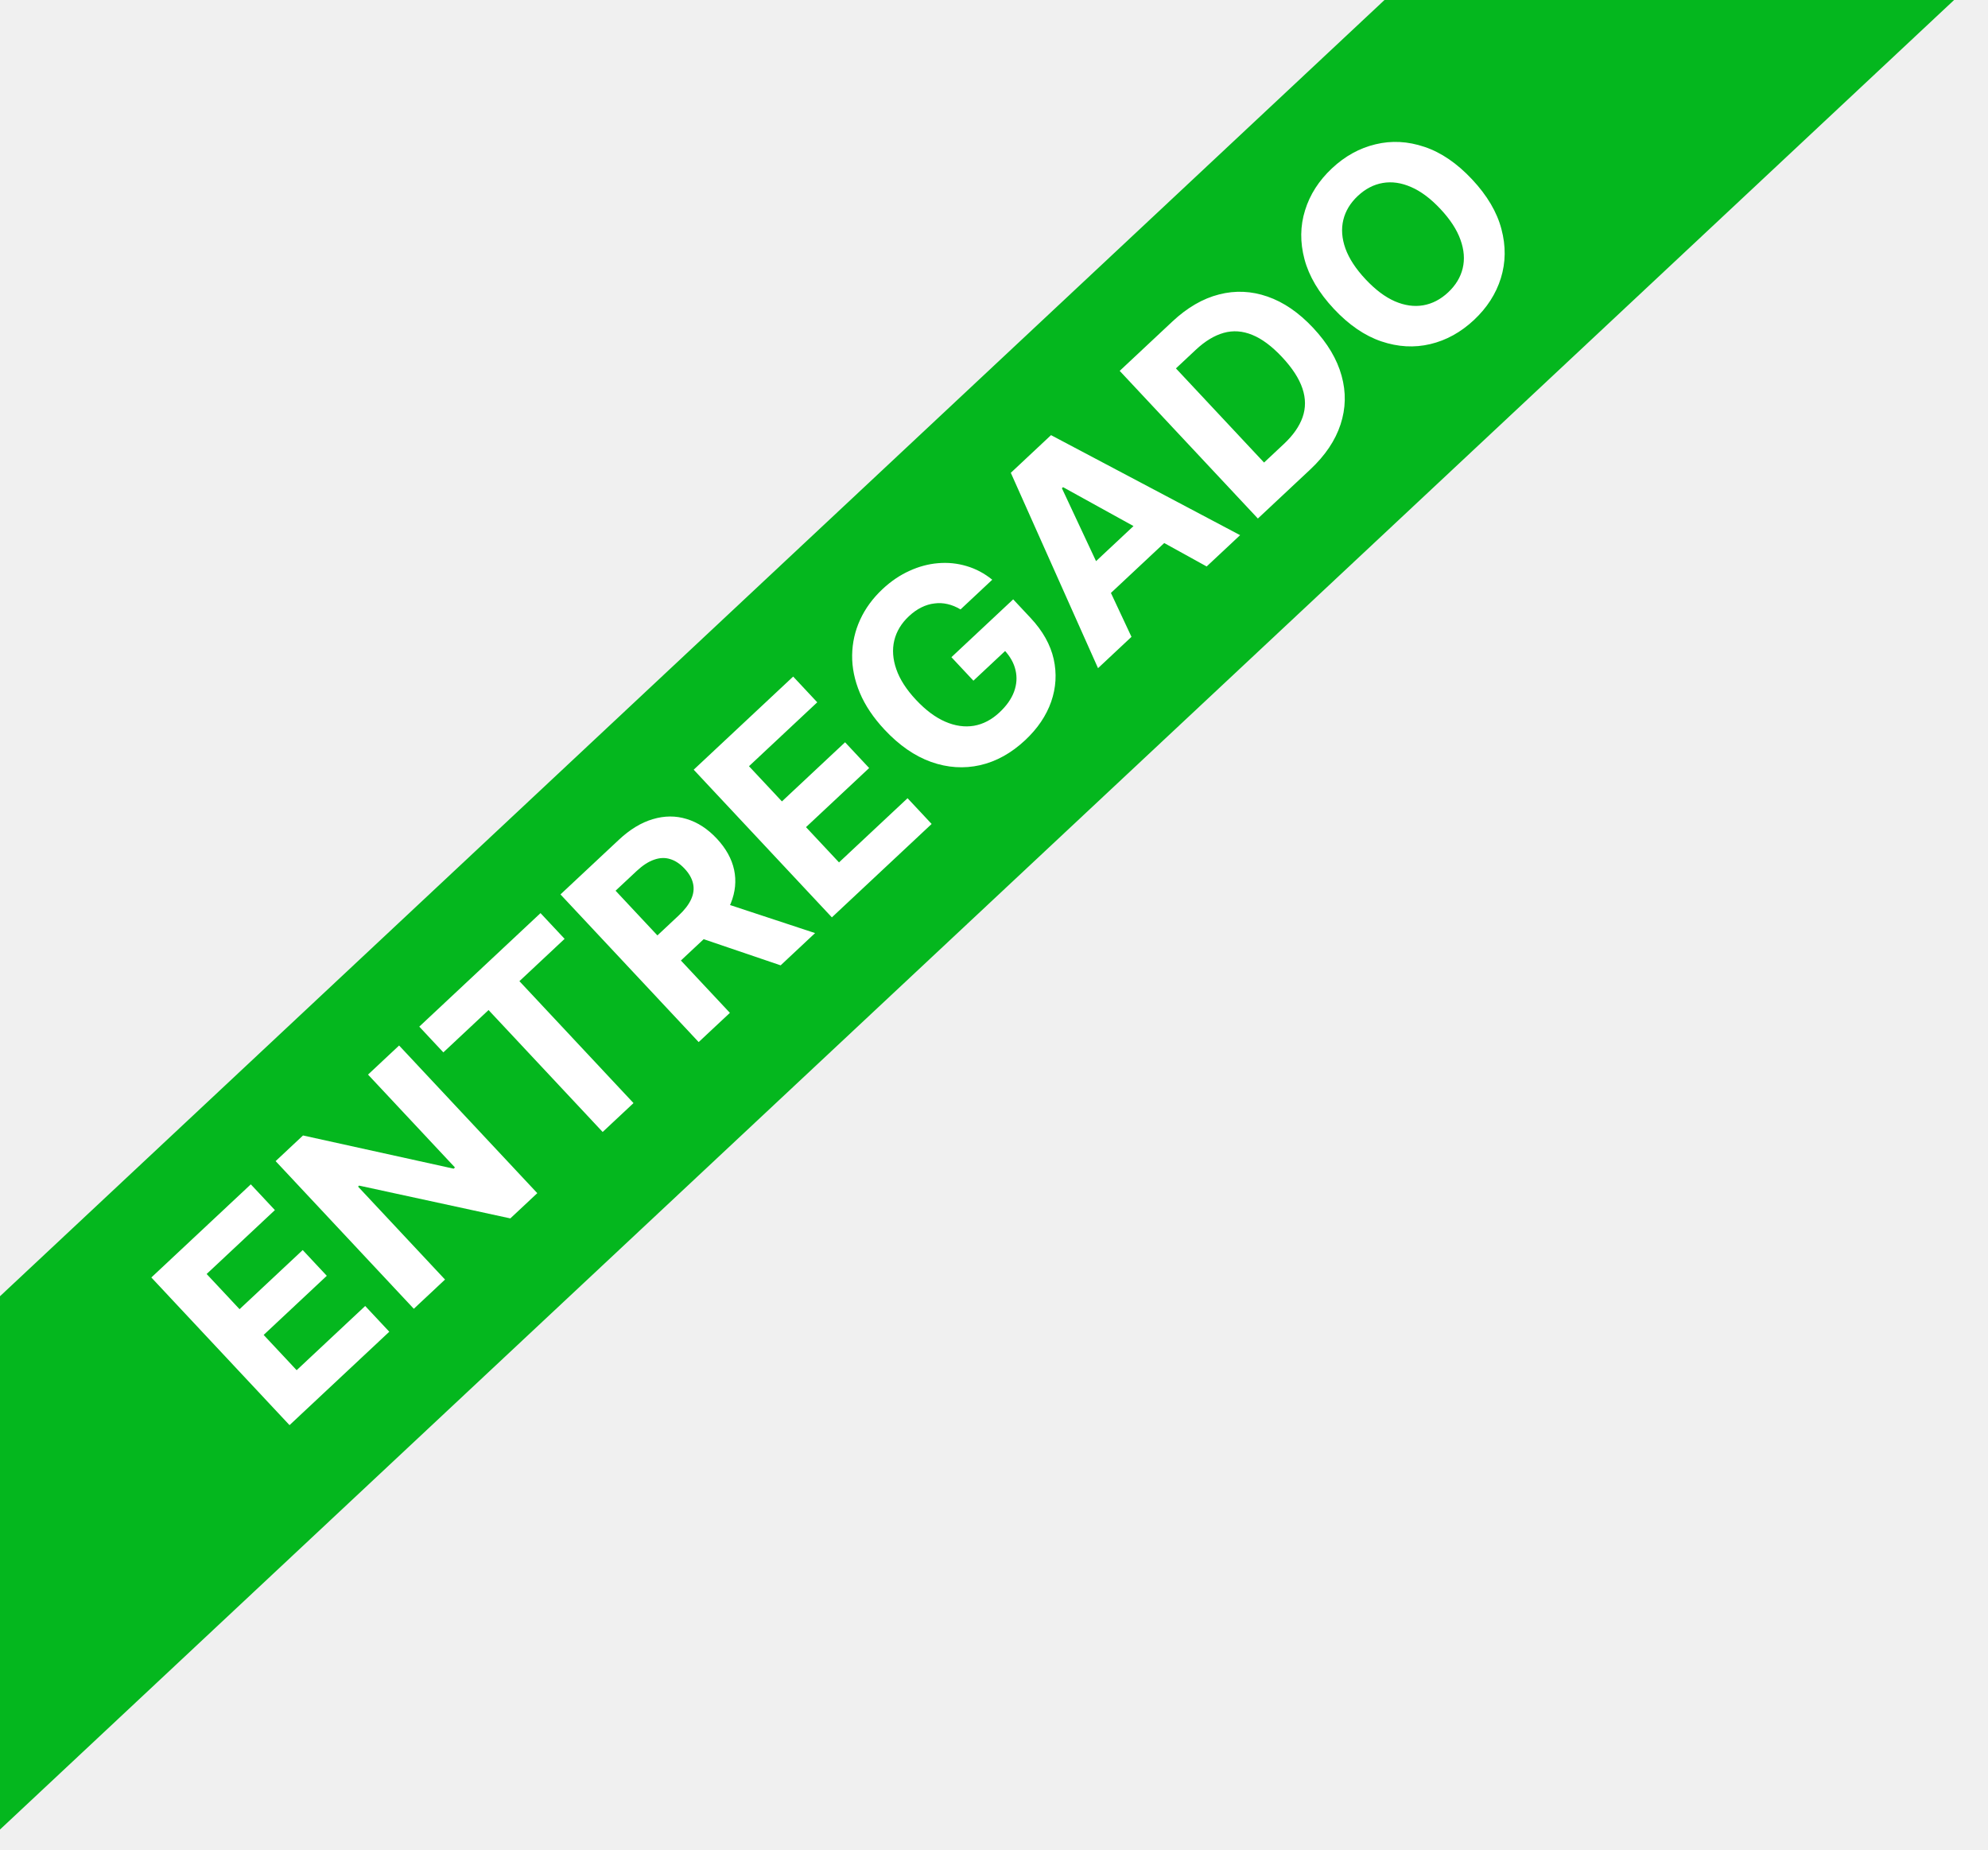
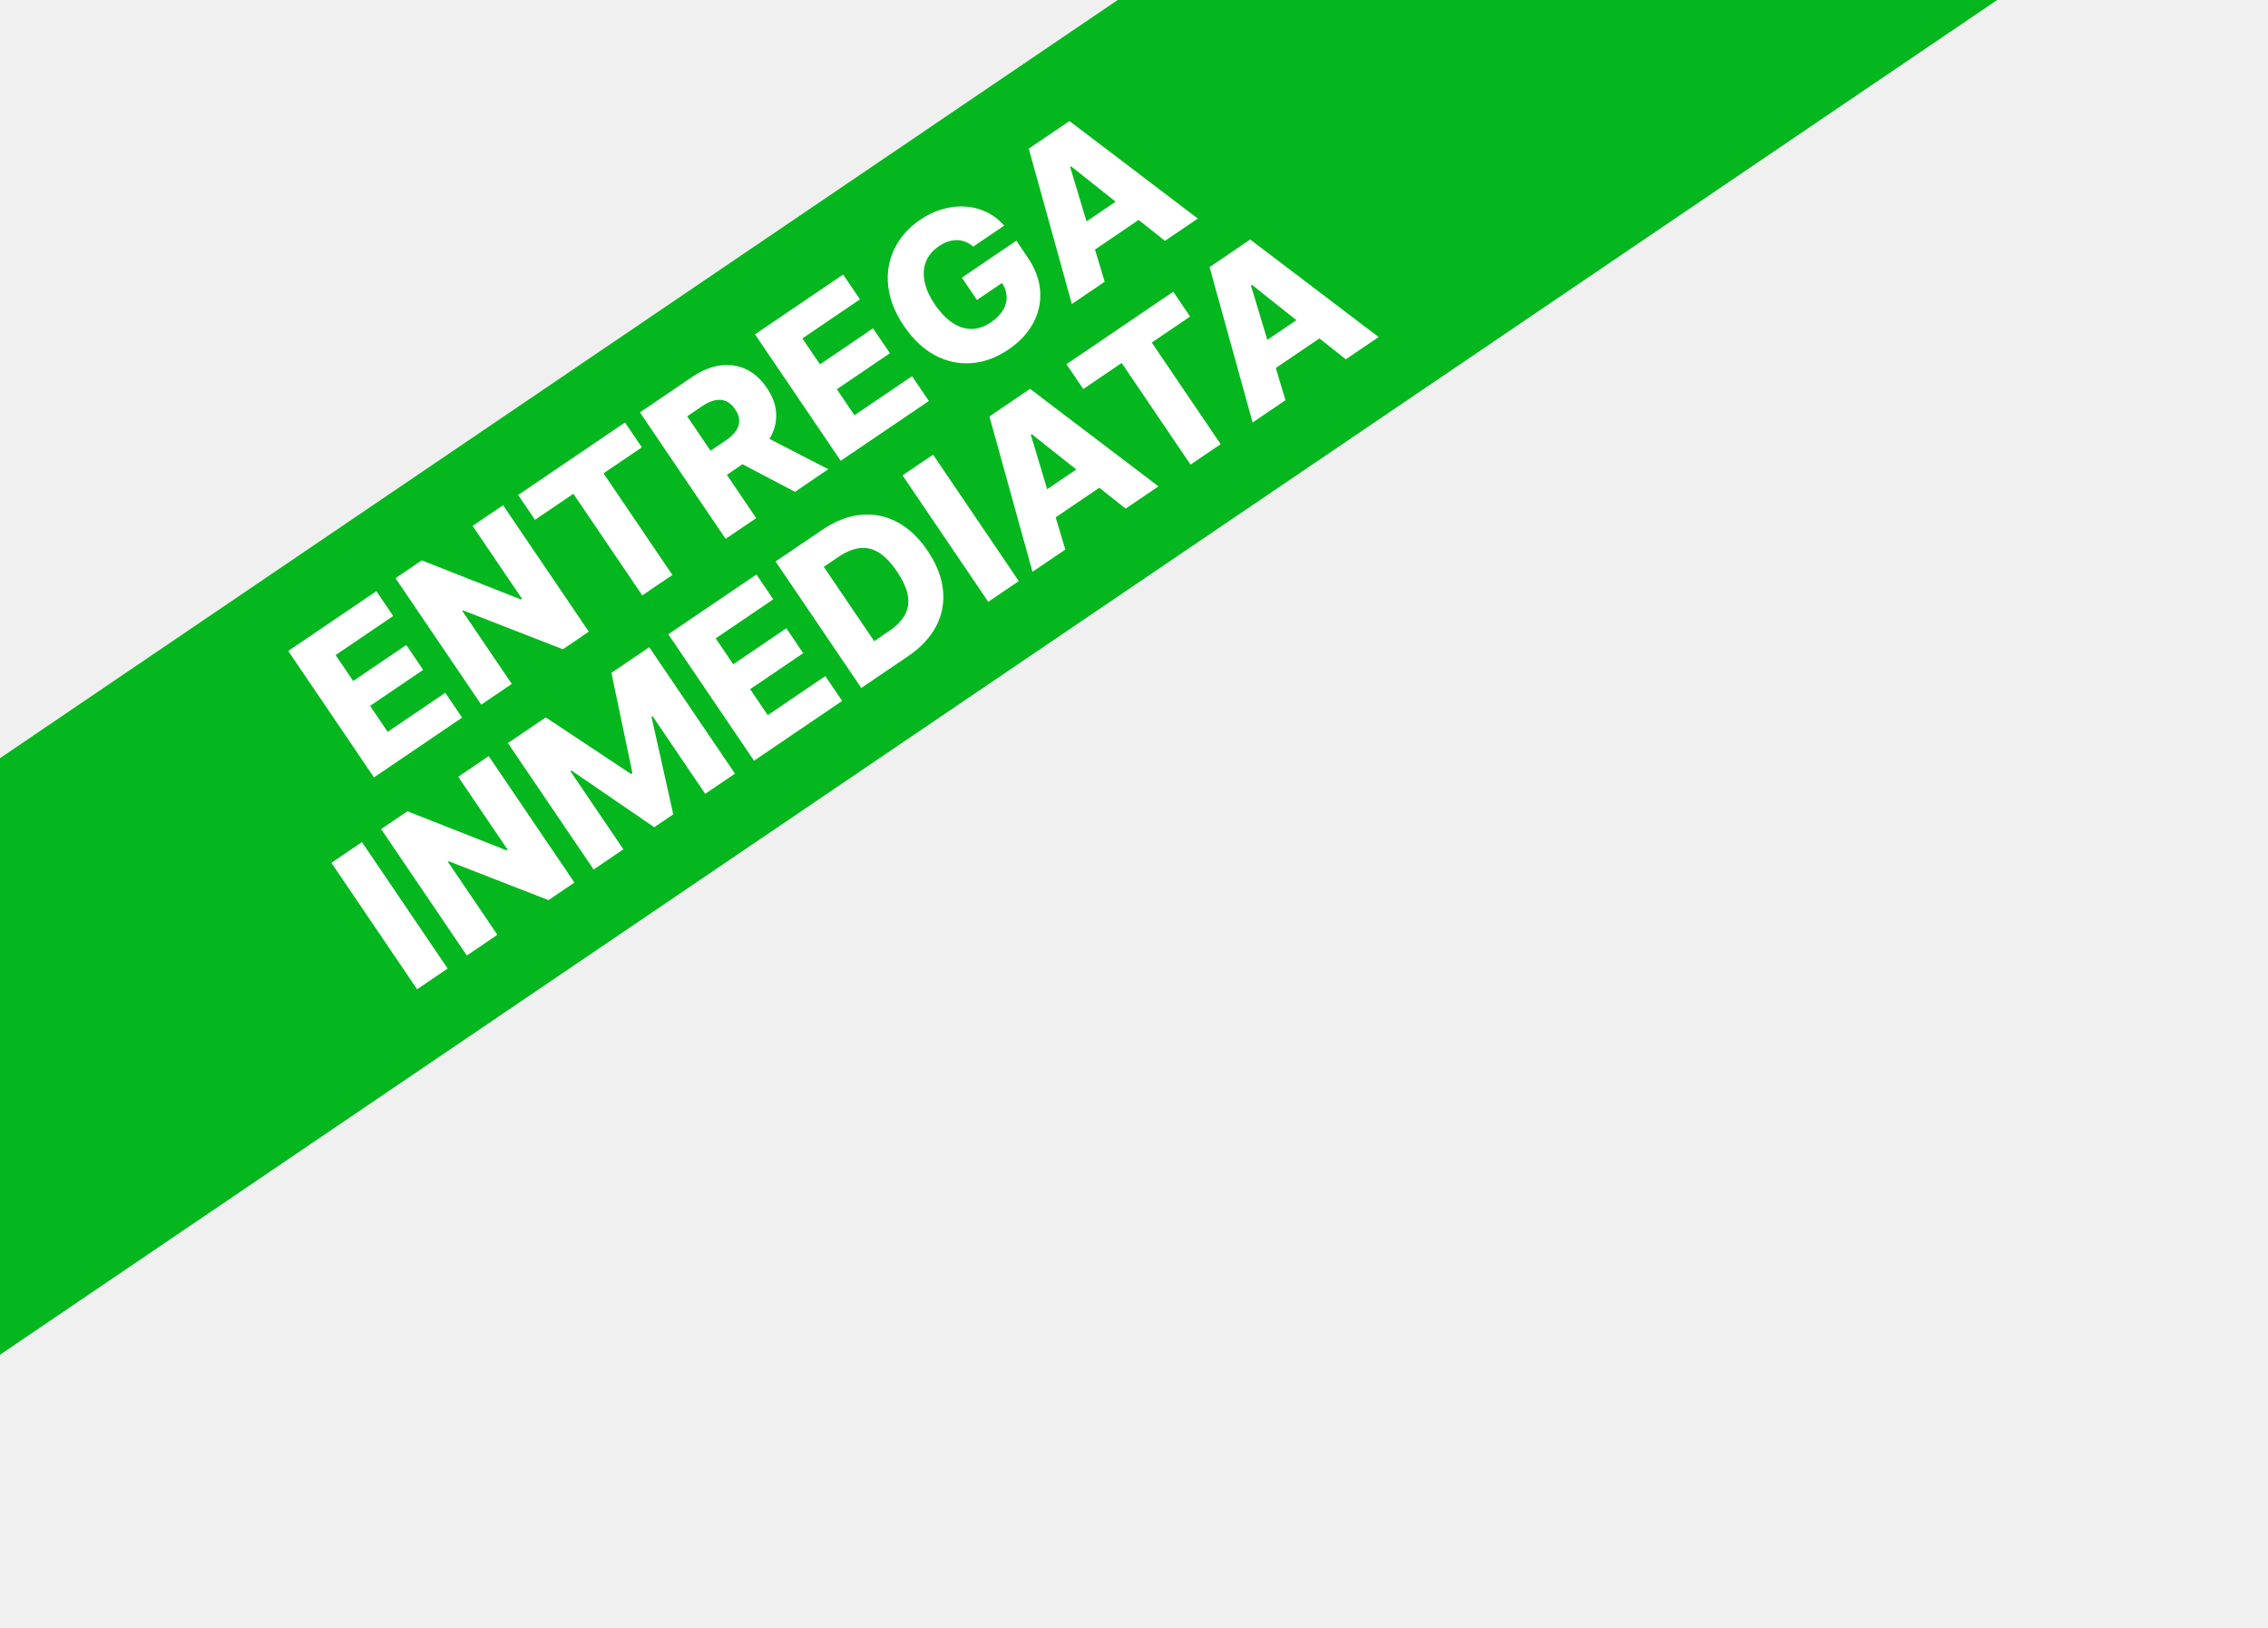
- <svg xmlns="http://www.w3.org/2000/svg" width="143" height="133" viewBox="0 0 143 133" fill="none">
-   <g clip-path="url(#clip0_94_21)">
-     <path d="M123.091 -22L-20 111.943L-0.865 132.385L142.226 -1.559L123.091 -22Z" fill="#04B71E" />
-     <path d="M20.826 102.492L10.886 91.873L18.041 85.175L19.774 87.026L14.864 91.623L17.232 94.153L21.774 89.901L23.507 91.752L18.965 96.004L21.338 98.54L26.269 93.924L28.002 95.775L20.826 102.492ZM28.708 75.19L38.648 85.809L36.709 87.624L25.833 85.266L25.755 85.338L32.011 92.022L29.766 94.124L19.826 83.505L21.796 81.66L32.631 84.048L32.725 83.961L26.473 77.282L28.708 75.19ZM31.891 75.684L30.159 73.833L38.88 65.669L40.613 67.52L37.362 70.563L45.569 79.331L43.35 81.408L35.142 72.64L31.891 75.684ZM50.256 74.943L40.316 64.324L44.506 60.403C45.308 59.652 46.126 59.155 46.962 58.911C47.798 58.661 48.608 58.657 49.394 58.901C50.18 59.138 50.902 59.607 51.559 60.309C52.219 61.014 52.635 61.763 52.806 62.556C52.974 63.346 52.896 64.145 52.571 64.955C52.249 65.762 51.681 66.547 50.865 67.311L48.06 69.936L46.371 68.132L48.813 65.846C49.242 65.445 49.543 65.053 49.716 64.67C49.89 64.287 49.935 63.913 49.854 63.549C49.775 63.181 49.573 62.823 49.246 62.474C48.916 62.121 48.567 61.89 48.199 61.781C47.834 61.668 47.45 61.684 47.046 61.828C46.643 61.966 46.226 62.237 45.794 62.641L44.279 64.058L52.502 72.842L50.256 74.943ZM51.468 64.743L58.63 67.105L56.152 69.425L49.046 67.01L51.468 64.743ZM59.838 65.974L49.898 55.355L57.054 48.657L58.786 50.508L53.876 55.104L56.245 57.635L60.787 53.383L62.52 55.234L57.977 59.486L60.351 62.021L65.282 57.406L67.014 59.257L59.838 65.974ZM69.093 43.828C68.784 43.643 68.474 43.516 68.161 43.445C67.845 43.371 67.529 43.355 67.213 43.399C66.897 43.435 66.584 43.53 66.274 43.684C65.967 43.835 65.669 44.046 65.379 44.318C64.836 44.826 64.485 45.407 64.326 46.062C64.171 46.713 64.22 47.403 64.474 48.132C64.725 48.857 65.196 49.59 65.888 50.329C66.581 51.069 67.282 51.593 67.992 51.901C68.702 52.209 69.391 52.307 70.058 52.196C70.722 52.08 71.333 51.76 71.893 51.236C72.401 50.761 72.751 50.264 72.942 49.748C73.134 49.225 73.169 48.709 73.049 48.199C72.932 47.686 72.661 47.203 72.237 46.75L72.757 46.391L70.019 48.953L68.437 47.263L72.88 43.103L74.133 44.441C75.006 45.374 75.56 46.361 75.794 47.4C76.024 48.436 75.963 49.459 75.612 50.469C75.257 51.476 74.634 52.397 73.742 53.232C72.746 54.164 71.666 54.763 70.502 55.029C69.334 55.292 68.159 55.215 66.977 54.797C65.795 54.373 64.68 53.601 63.632 52.481C62.826 51.62 62.232 50.736 61.85 49.829C61.468 48.915 61.284 48.012 61.296 47.118C61.309 46.224 61.501 45.372 61.873 44.564C62.245 43.755 62.782 43.023 63.483 42.366C64.085 41.803 64.727 41.367 65.411 41.058C66.091 40.745 66.781 40.56 67.479 40.503C68.181 40.443 68.866 40.512 69.532 40.712C70.196 40.908 70.81 41.234 71.374 41.692L69.093 43.828ZM81.389 45.801L78.983 48.053L72.709 34.003L75.602 31.294L89.203 38.487L86.797 40.739L76.468 35.036L76.385 35.114L81.389 45.801ZM77.331 41.768L83.014 36.449L84.655 38.201L78.972 43.521L77.331 41.768ZM94.245 33.767L90.481 37.291L80.541 26.672L84.336 23.119C85.404 22.119 86.523 21.471 87.692 21.174C88.857 20.875 90.018 20.926 91.174 21.329C92.333 21.73 93.429 22.481 94.461 23.584C95.496 24.69 96.177 25.836 96.503 27.023C96.832 28.206 96.807 29.374 96.427 30.527C96.051 31.677 95.324 32.757 94.245 33.767ZM90.925 33.265L92.351 31.93C93.015 31.309 93.463 30.669 93.696 30.01C93.929 29.345 93.927 28.656 93.689 27.945C93.451 27.227 92.962 26.472 92.221 25.68C91.486 24.896 90.77 24.363 90.073 24.082C89.379 23.798 88.695 23.75 88.022 23.939C87.35 24.128 86.681 24.533 86.018 25.154L84.587 26.494L90.925 33.265ZM105.892 12.903C106.976 14.061 107.679 15.251 108 16.475C108.325 17.695 108.311 18.872 107.959 20.006C107.607 21.133 106.962 22.135 106.026 23.012C105.082 23.895 104.034 24.474 102.883 24.747C101.732 25.021 100.558 24.955 99.362 24.551C98.166 24.146 97.028 23.366 95.947 22.212C94.863 21.054 94.159 19.865 93.834 18.645C93.509 17.425 93.523 16.251 93.875 15.124C94.224 13.993 94.87 12.986 95.814 12.103C96.75 11.226 97.794 10.651 98.946 10.377C100.097 10.097 101.271 10.159 102.467 10.564C103.666 10.965 104.808 11.745 105.892 12.903ZM103.616 15.034C102.914 14.283 102.209 13.756 101.502 13.451C100.799 13.143 100.121 13.046 99.467 13.158C98.813 13.27 98.215 13.581 97.672 14.089C97.13 14.597 96.781 15.173 96.626 15.818C96.47 16.462 96.521 17.148 96.779 17.873C97.04 18.595 97.521 19.331 98.223 20.081C98.925 20.831 99.628 21.36 100.332 21.668C101.038 21.973 101.719 22.069 102.372 21.957C103.026 21.844 103.624 21.534 104.167 21.026C104.709 20.518 105.058 19.942 105.214 19.297C105.369 18.652 105.316 17.969 105.055 17.247C104.798 16.521 104.318 15.784 103.616 15.034Z" fill="white" />
+ <svg xmlns="http://www.w3.org/2000/svg" width="216" height="155" viewBox="0 0 216 155" fill="none">
+   <g clip-path="url(#clip0_95_35)">
+     <mask id="mask0_95_35" style="mask-type:luminance" maskUnits="userSpaceOnUse" x="-64" y="-56" width="280" height="211">
+       <path d="M216 -56H-64V155H216V-56Z" fill="white" />
+     </mask>
+     <g mask="url(#mask0_95_35)">
+       <path d="M189.028 -56L-64 115.586L-37.616 154.493L215.412 -17.093L189.028 -56Z" fill="#04B71E" />
+       <path d="M35.616 74.017L27.452 61.978L35.846 56.286L37.448 58.649L31.964 62.368L33.638 64.837L38.693 61.409L40.3 63.778L35.245 67.206L36.923 69.68L42.407 65.961L44.01 68.324L35.616 74.017ZM47.914 48.102L56.077 60.141L53.609 61.815L44.106 58.116L44.03 58.167L48.741 65.115L45.832 67.089L37.668 55.05L40.172 53.352L49.614 57.075L49.714 57.008L45.01 50.071L47.914 48.102ZM50.952 49.492L49.349 47.129L59.525 40.228L61.127 42.592L57.477 45.067L64.038 54.742L61.169 56.688L54.608 47.012L50.952 49.492ZM69.109 51.303L60.946 39.265L65.919 35.892C66.82 35.281 67.708 34.916 68.583 34.798C69.459 34.673 70.28 34.791 71.046 35.153C71.809 35.511 72.47 36.101 73.028 36.924C73.594 37.758 73.893 38.591 73.924 39.422C73.953 40.249 73.736 41.043 73.273 41.803C72.808 42.559 72.117 43.248 71.2 43.87L68.055 46.003L66.5 43.71L69.104 41.944C69.543 41.647 69.871 41.342 70.088 41.029C70.306 40.709 70.412 40.38 70.405 40.041C70.396 39.698 70.265 39.341 70.013 38.969C69.76 38.596 69.475 38.341 69.158 38.201C68.837 38.058 68.487 38.027 68.107 38.107C67.724 38.184 67.315 38.37 66.88 38.664L65.446 39.637L72.019 49.33L69.109 51.303ZM72.156 41.205L78.885 44.674L75.71 46.827L69.04 43.318L72.156 41.205ZM80.069 43.871L71.905 31.833L80.299 26.14L81.902 28.503L76.418 32.222L78.092 34.691L83.147 31.263L84.753 33.632L79.698 37.06L81.376 39.535L86.861 35.816L88.463 38.179L80.069 43.871ZM92.689 23.48C92.455 23.278 92.209 23.127 91.952 23.027C91.693 22.922 91.424 22.867 91.145 22.862C90.867 22.856 90.584 22.902 90.295 23C90.005 23.095 89.714 23.24 89.424 23.437C88.84 23.832 88.43 24.316 88.195 24.888C87.963 25.457 87.915 26.091 88.05 26.788C88.183 27.482 88.51 28.213 89.031 28.981C89.554 29.753 90.112 30.336 90.705 30.729C91.298 31.122 91.903 31.318 92.52 31.317C93.137 31.316 93.748 31.111 94.351 30.702C94.884 30.341 95.276 29.949 95.528 29.527C95.78 29.098 95.894 28.657 95.868 28.206C95.842 27.754 95.682 27.311 95.387 26.876L95.971 26.574L93.044 28.559L91.605 26.437L96.795 22.917L97.876 24.51C98.606 25.588 99.003 26.666 99.065 27.745C99.132 28.822 98.905 29.837 98.384 30.79C97.868 31.741 97.092 32.568 96.058 33.269C94.909 34.048 93.732 34.483 92.524 34.575C91.317 34.668 90.158 34.418 89.047 33.827C87.934 33.231 86.947 32.299 86.086 31.029C85.416 30.042 84.969 29.066 84.745 28.103C84.518 27.135 84.487 26.207 84.65 25.318C84.818 24.426 85.156 23.608 85.663 22.863C86.175 22.116 86.832 21.47 87.635 20.925C88.333 20.452 89.049 20.112 89.784 19.906C90.523 19.696 91.248 19.617 91.957 19.668C92.671 19.716 93.343 19.893 93.973 20.198C94.603 20.503 95.157 20.931 95.634 21.483L92.689 23.48ZM105.207 26.824L102.08 28.945L97.978 14.152L101.852 11.525L114.077 20.809L110.95 22.93L102.016 15.842L101.922 15.906L105.207 26.824ZM101.577 22.369L108.113 17.937L109.612 20.147L103.076 24.58L101.577 22.369ZM34.471 80.175L42.634 92.214L39.724 94.187L31.561 82.148L34.471 80.175ZM46.543 71.989L54.706 84.027L52.238 85.701L42.735 82.002L42.659 82.054L47.37 89.002L44.461 90.975L36.297 78.937L38.801 77.238L48.243 80.962L48.343 80.894L43.639 73.958L46.543 71.989ZM48.372 70.748L51.976 68.304L60.087 73.685L60.228 73.589L58.23 64.063L61.833 61.62L69.997 73.658L67.164 75.579L62.149 68.185L62.049 68.253L64.12 77.532L62.309 78.76L54.427 73.361L54.327 73.429L59.369 80.865L56.536 82.786L48.372 70.748ZM71.812 72.427L63.648 60.389L72.042 54.697L73.645 57.06L68.16 60.779L69.834 63.248L74.89 59.82L76.496 62.188L71.441 65.617L73.119 68.091L78.603 64.372L80.206 66.735L71.812 72.427ZM86.478 62.482L82.028 65.499L73.864 53.461L78.308 50.447C79.535 49.616 80.754 49.14 81.967 49.022C83.181 48.897 84.334 49.121 85.427 49.696C86.518 50.266 87.487 51.177 88.335 52.427C89.185 53.681 89.675 54.922 89.804 56.15C89.937 57.376 89.723 58.531 89.16 59.616C88.594 60.698 87.7 61.653 86.478 62.482ZM83.256 61.046L84.684 60.077C85.358 59.62 85.851 59.12 86.163 58.576C86.477 58.026 86.578 57.411 86.466 56.732C86.355 56.046 86.007 55.27 85.419 54.404C84.832 53.538 84.243 52.931 83.652 52.582C83.058 52.229 82.447 52.1 81.819 52.195C81.192 52.282 80.533 52.56 79.844 53.028L78.456 53.968L83.256 61.046ZM88.865 43.288L97.029 55.327L94.119 57.3L85.956 45.261L88.865 43.288ZM101.46 52.322L98.333 54.443L94.231 39.65L98.104 37.023L110.33 46.307L107.203 48.428L98.269 41.34L98.175 41.404L101.46 52.322ZM97.83 47.867L104.366 43.435L105.865 45.645L99.328 50.078L97.83 47.867ZM103.168 37.039L101.565 34.676L111.74 27.776L113.343 30.139L109.692 32.614L116.254 42.29L113.385 44.235L106.824 34.56L103.168 37.039ZM122.426 38.104L119.299 40.225L115.197 25.432L119.07 22.805L131.296 32.089L128.169 34.21L119.234 27.122L119.14 27.186L122.426 38.104ZM118.796 33.65L125.332 29.217L126.831 31.427L120.294 35.86L118.796 33.65Z" fill="white" />
+     </g>
  </g>
  <defs>
-     <clipPath id="clip0_94_21">
-       <rect width="162.23" height="154.39" fill="white" transform="translate(-20 -22)" />
+     <clipPath id="clip0_95_35">
+       <rect width="280" height="211" fill="white" transform="translate(-64 -56)" />
    </clipPath>
  </defs>
</svg>
